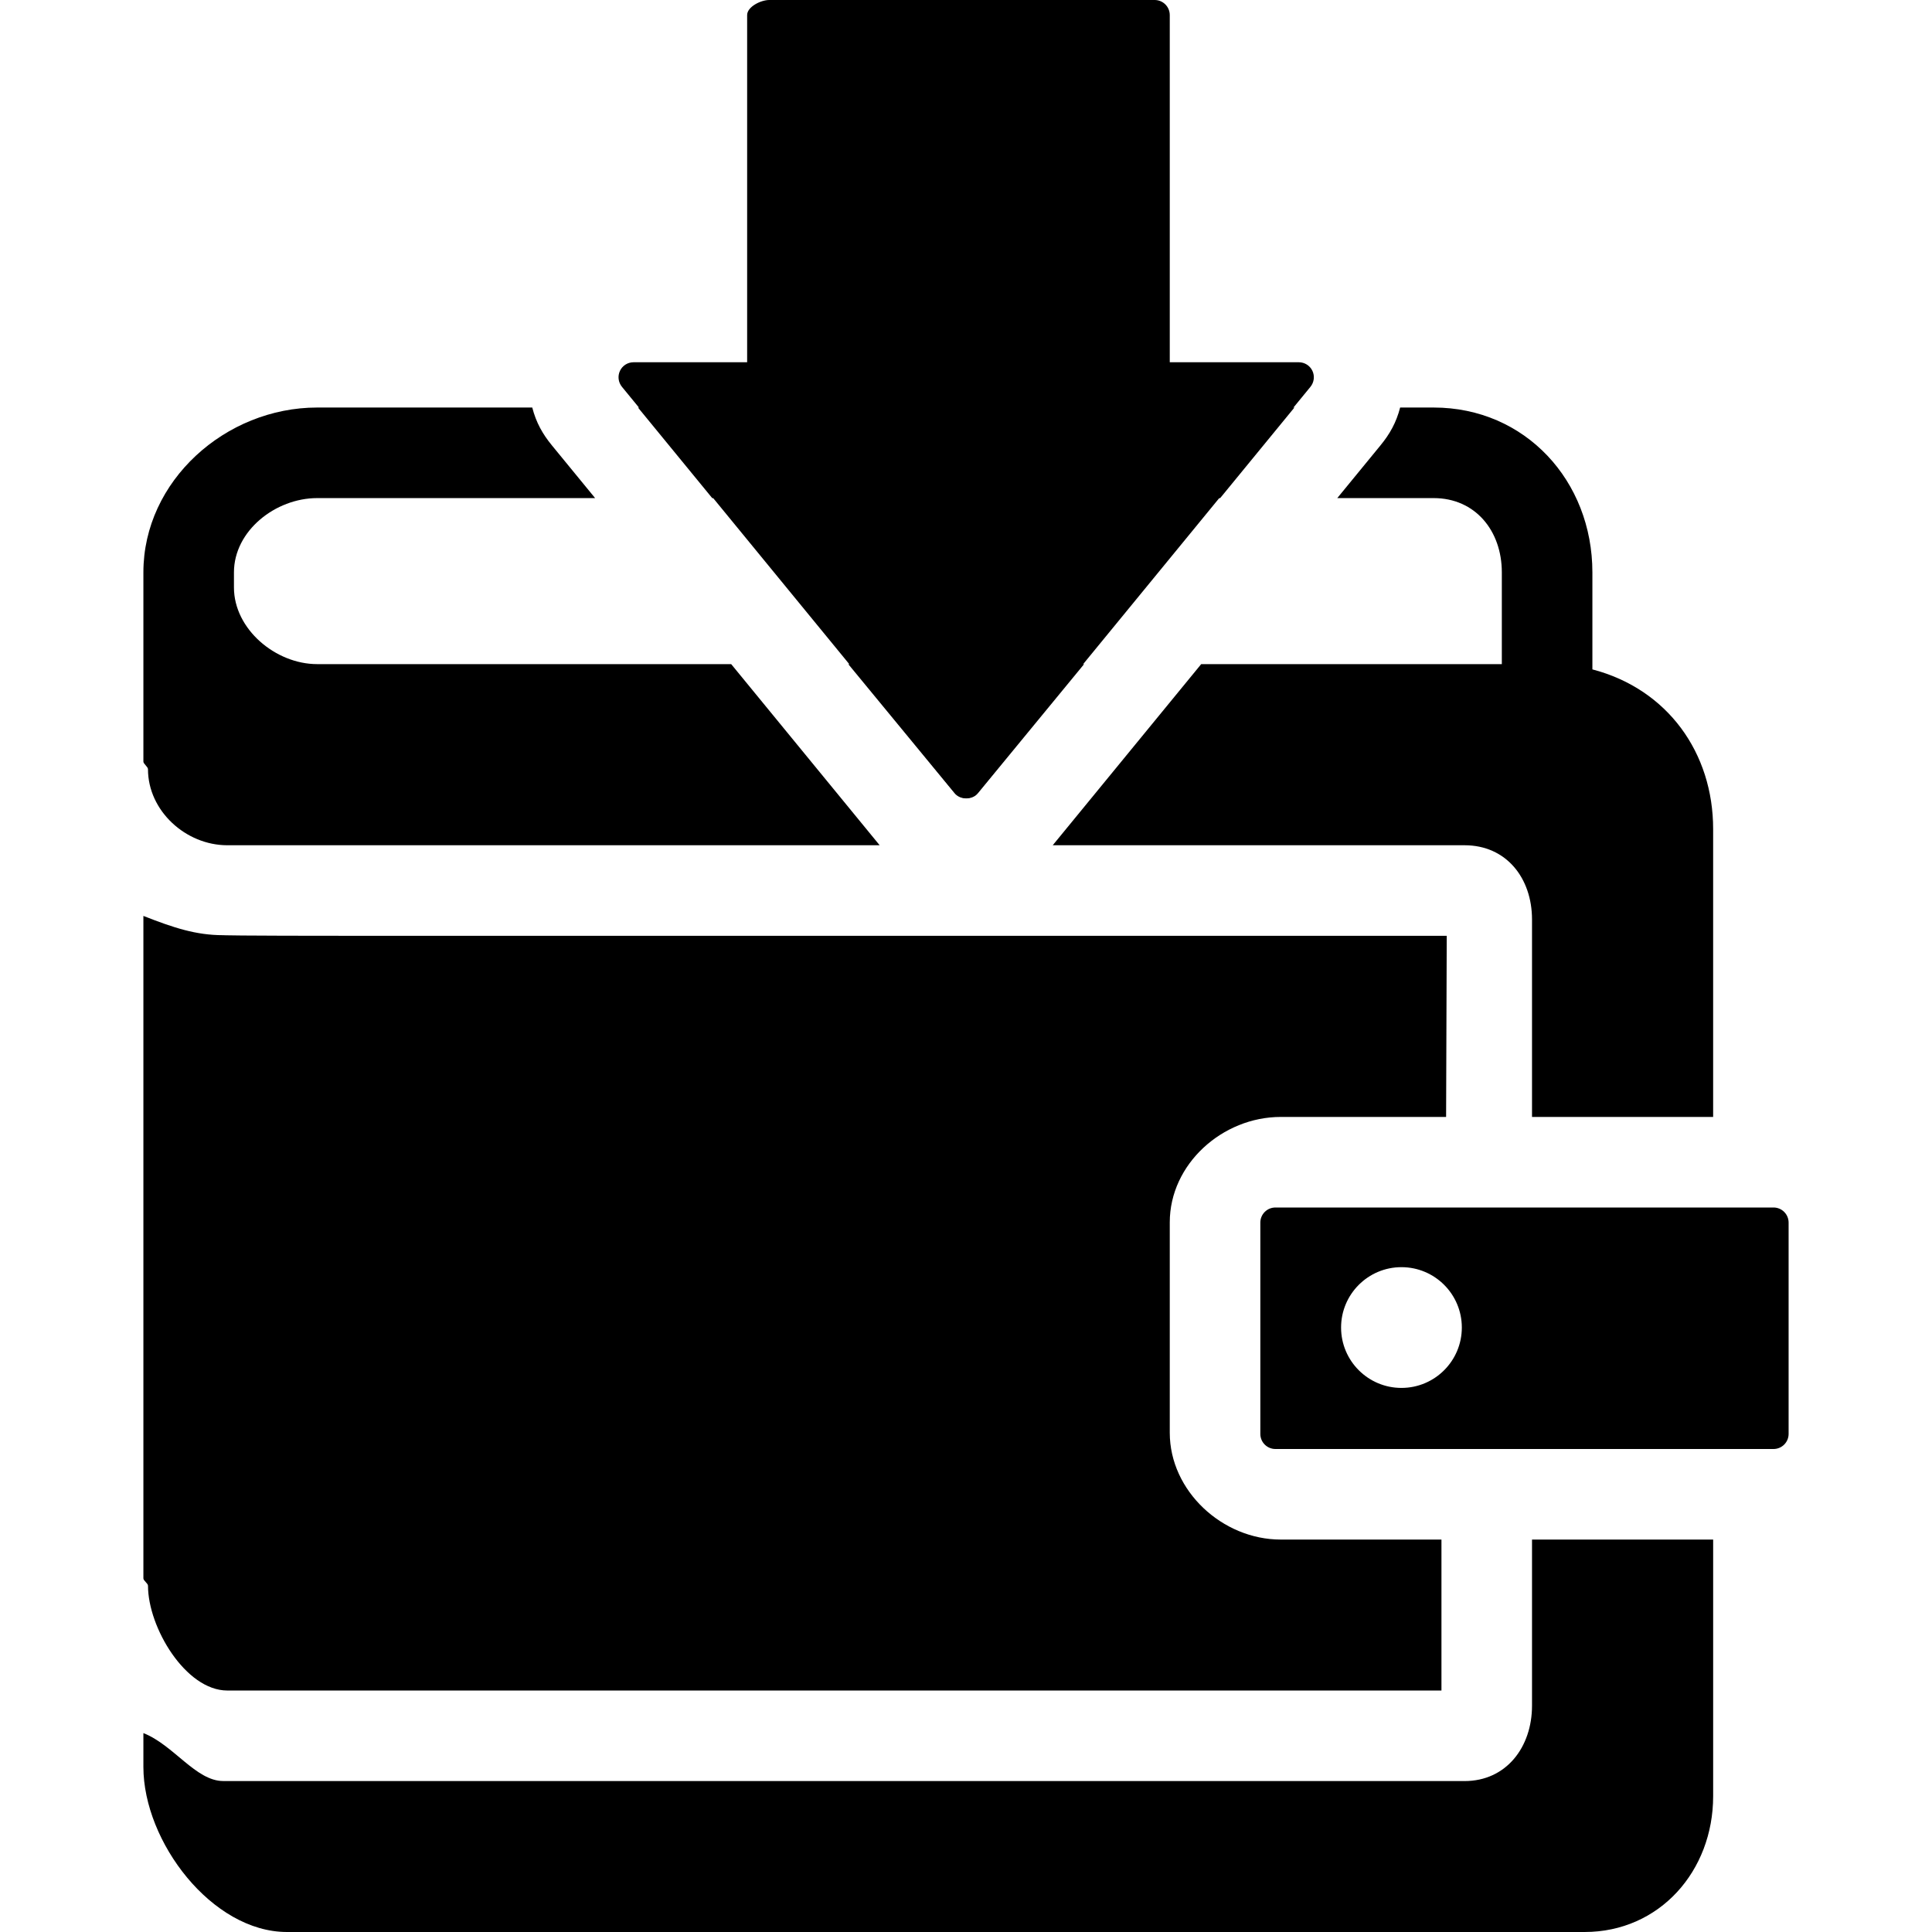
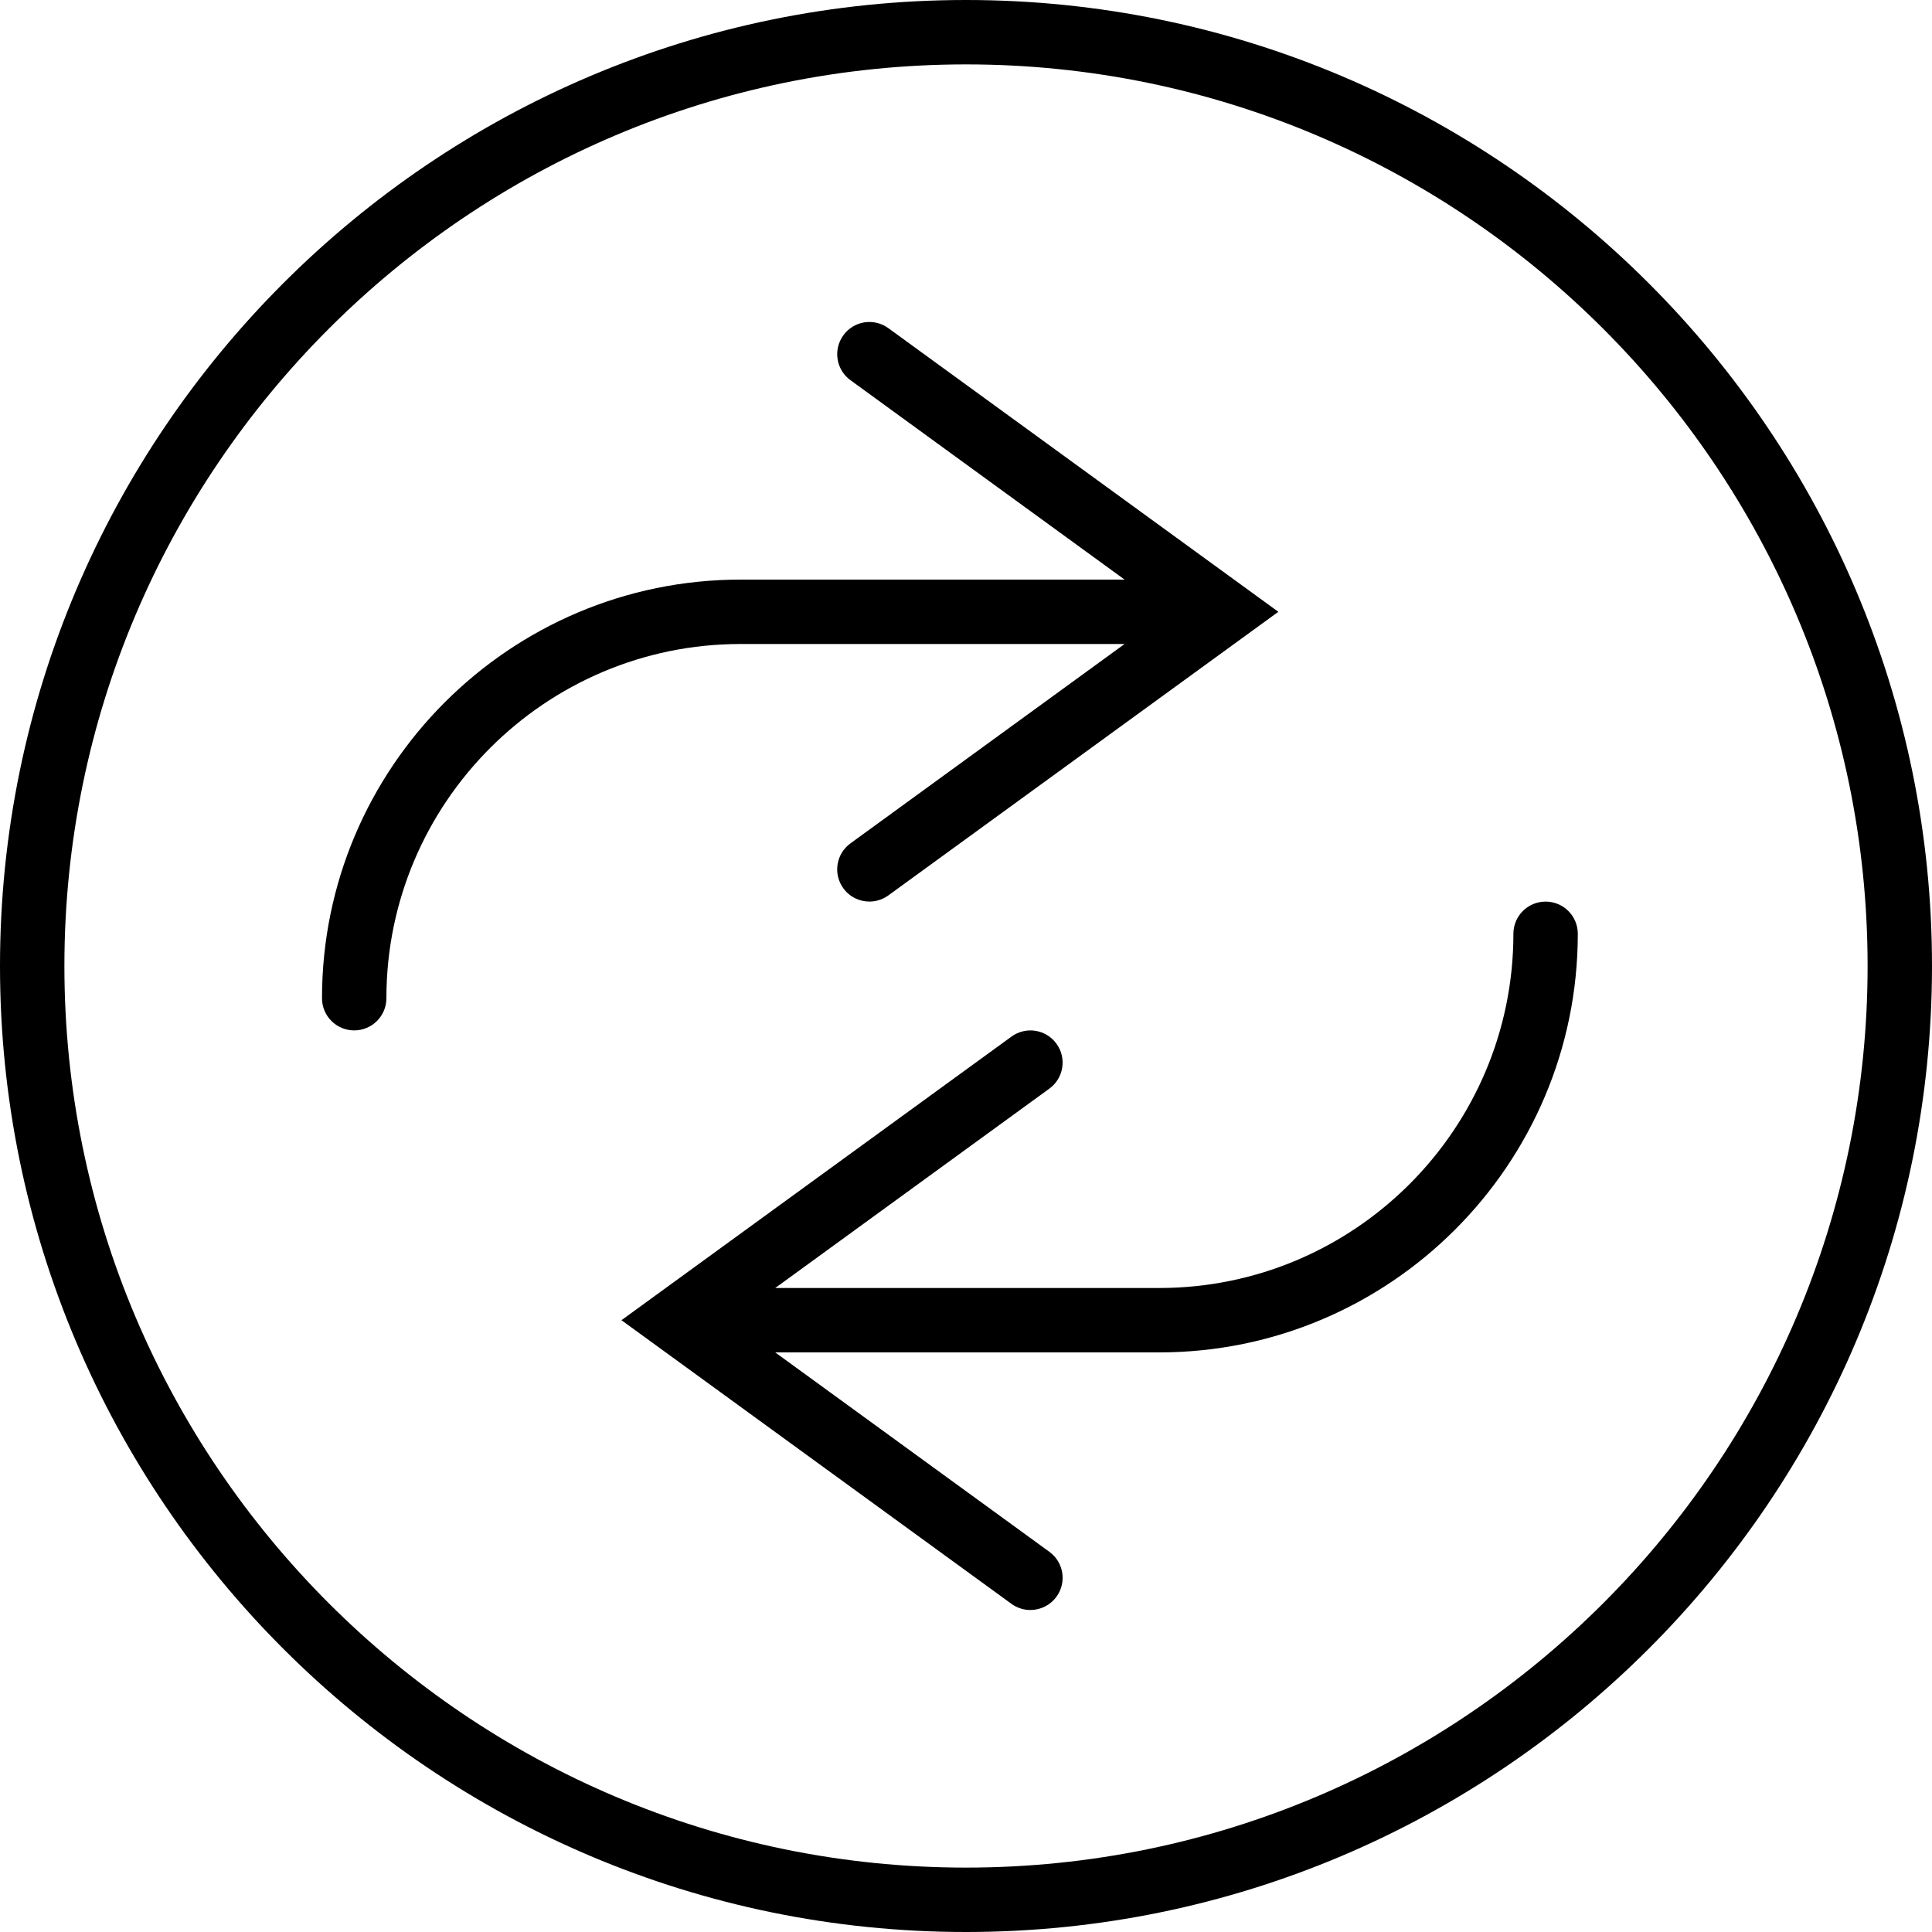
- <svg xmlns="http://www.w3.org/2000/svg" version="1.1" id="Layer_1" x="0px" y="0px" viewBox="0 0 512 512" style="enable-background:new 0 0 512 512;" xml:space="preserve">
+ <svg xmlns="http://www.w3.org/2000/svg" version="1.1" id="Capa_1" x="0px" y="0px" viewBox="0 0 60 60" style="enable-background:new 0 0 60 60;" xml:space="preserve">
  <g>
-     <g>
-       <path d="M470,320H338c-2.212,0-4,1.792-4,4v56c0,2.208,1.788,4,4,4h132c2.212,0,4-1.792,4-4v-56C474,321.792,472.212,320,470,320z     M371.4,367.812c-8.836,0-16-7.168-16-16c0-8.836,7.164-16,16-16s16,7.164,16,16C387.4,360.644,380.236,367.812,371.4,367.812z" />
-     </g>
-   </g>
-   <g>
-     <g>
-       <path d="M406,408v44.008c0,11.024-6.844,19.992-17.868,19.992h-249.5H118.6H60.24c-0.024,0-1.072-0.008-1.096-0.008    C51.892,471.98,46,462.424,38,459.288v8.96C38,488.1,56.196,512,76.048,512h37.22h12.148h294.516    c19.852,0,34.072-16.148,34.072-36v-68H406z" />
-     </g>
-   </g>
-   <g>
-     <g>
-       <path d="M339.4,296h43.832l0.168-48H95.712c-35.492,0-36.54-0.164-36.568-0.164C51.892,247.828,46,245.864,38,242.728v175.548    c0,0.648,1.224,1.304,1.224,1.976c0,11.032,9.98,27.752,21.012,27.752c0.012,0,0.036,0,0.048,0H382v-40h-42.6V408    c-15.44,0-29.4-12.876-29.4-28.312v-55.752C310,308.5,323.956,296,339.4,296z" />
-     </g>
-   </g>
-   <g>
-     <g>
-       <path d="M347.8,98.272c-0.66-1.396-2.064-2.272-3.612-2.272H310V4c0-2.212-1.788-4-4-4H203.852C201.64,0,198,1.788,198,4v92    h-30.084c-1.548,0-2.956,0.872-3.616,2.272c-0.66,1.4-0.456,3.036,0.52,4.236l88.144,107.528c0.756,0.924,1.888,1.464,3.092,1.464    c1.192,0,2.332-0.536,3.092-1.46l88.132-107.524C348.256,101.316,348.46,99.668,347.8,98.272z" />
-     </g>
-   </g>
-   <g>
-     <g>
-       <path d="M224.804,176l28.156,34.192c0.756,0.924,1.892,1.388,3.092,1.388c1.196,0,2.332-0.42,3.092-1.348L287.296,176H224.804z" />
-     </g>
-   </g>
-   <g>
-     <g>
-       <polygon points="169.072,108 188.744,132 323.36,132 343.032,108   " />
-     </g>
-   </g>
-   <g>
-     <g>
-       <path d="M422,177.396v-25.708C422,127.424,404.196,108,379.928,108h-8.876c-1.032,4-2.756,7.04-5.212,10.032L354.392,132h25.54    C390.96,132,398,140.66,398,151.688V176h-79.672l-39.344,48h109.148c11.024,0,17.868,8.664,17.868,19.692V296h48v-76.312    C454,199.588,442,182.632,422,177.396z" />
-     </g>
-   </g>
-   <g>
-     <g>
-       <path d="M193.772,176H84.052C73.032,176,62,166.716,62,155.688v-4C62,140.66,73.032,132,84.056,132h73.656l-11.444-13.96    c-2.456-2.992-4.184-6.04-5.216-10.04H84.056C59.796,108,38,127.424,38,151.688v50.14c0,0.608,1.216,1.38,1.216,2.016    C39.216,214.872,49.22,224,60.244,224c0.016,0,0.028,0,0.04,0H233.12L193.772,176z" />
-     </g>
+     <path d="M34.925,20l-8.513,6.191c-0.447,0.324-0.546,0.95-0.221,1.396c0.195,0.27,0.5,0.412,0.81,0.412   c0.204,0,0.409-0.063,0.587-0.191L39.7,19l-12.112-8.809c-0.448-0.325-1.073-0.227-1.396,0.221   c-0.325,0.446-0.227,1.072,0.221,1.396L34.925,18H23c-7.168,0-13,5.832-13,13c0,0.553,0.447,1,1,1s1-0.447,1-1   c0-6.065,4.935-11,11-11H34.925z" />
+     <path d="M30,0C13.458,0,0,13.458,0,30s13.458,30,30,30s30-13.458,30-30S46.542,0,30,0z M30,58C14.561,58,2,45.439,2,30   S14.561,2,30,2s28,12.561,28,28S45.439,58,30,58z" />
+     <path d="M48,28c-0.553,0-1,0.447-1,1c0,6.065-4.935,11-11,11H24.075l8.513-6.191c0.447-0.324,0.546-0.95,0.221-1.396   c-0.324-0.447-0.949-0.546-1.396-0.221L19.3,41l12.112,8.809C31.59,49.938,31.795,50,31.999,50c0.31,0,0.614-0.143,0.81-0.412   c0.325-0.446,0.227-1.072-0.221-1.396L24.075,42H36c7.168,0,13-5.832,13-13C49,28.447,48.553,28,48,28z" />
  </g>
  <g>
</g>
  <g>
</g>
  <g>
</g>
  <g>
</g>
  <g>
</g>
  <g>
</g>
  <g>
</g>
  <g>
</g>
  <g>
</g>
  <g>
</g>
  <g>
</g>
  <g>
</g>
  <g>
</g>
  <g>
</g>
  <g>
</g>
</svg>
